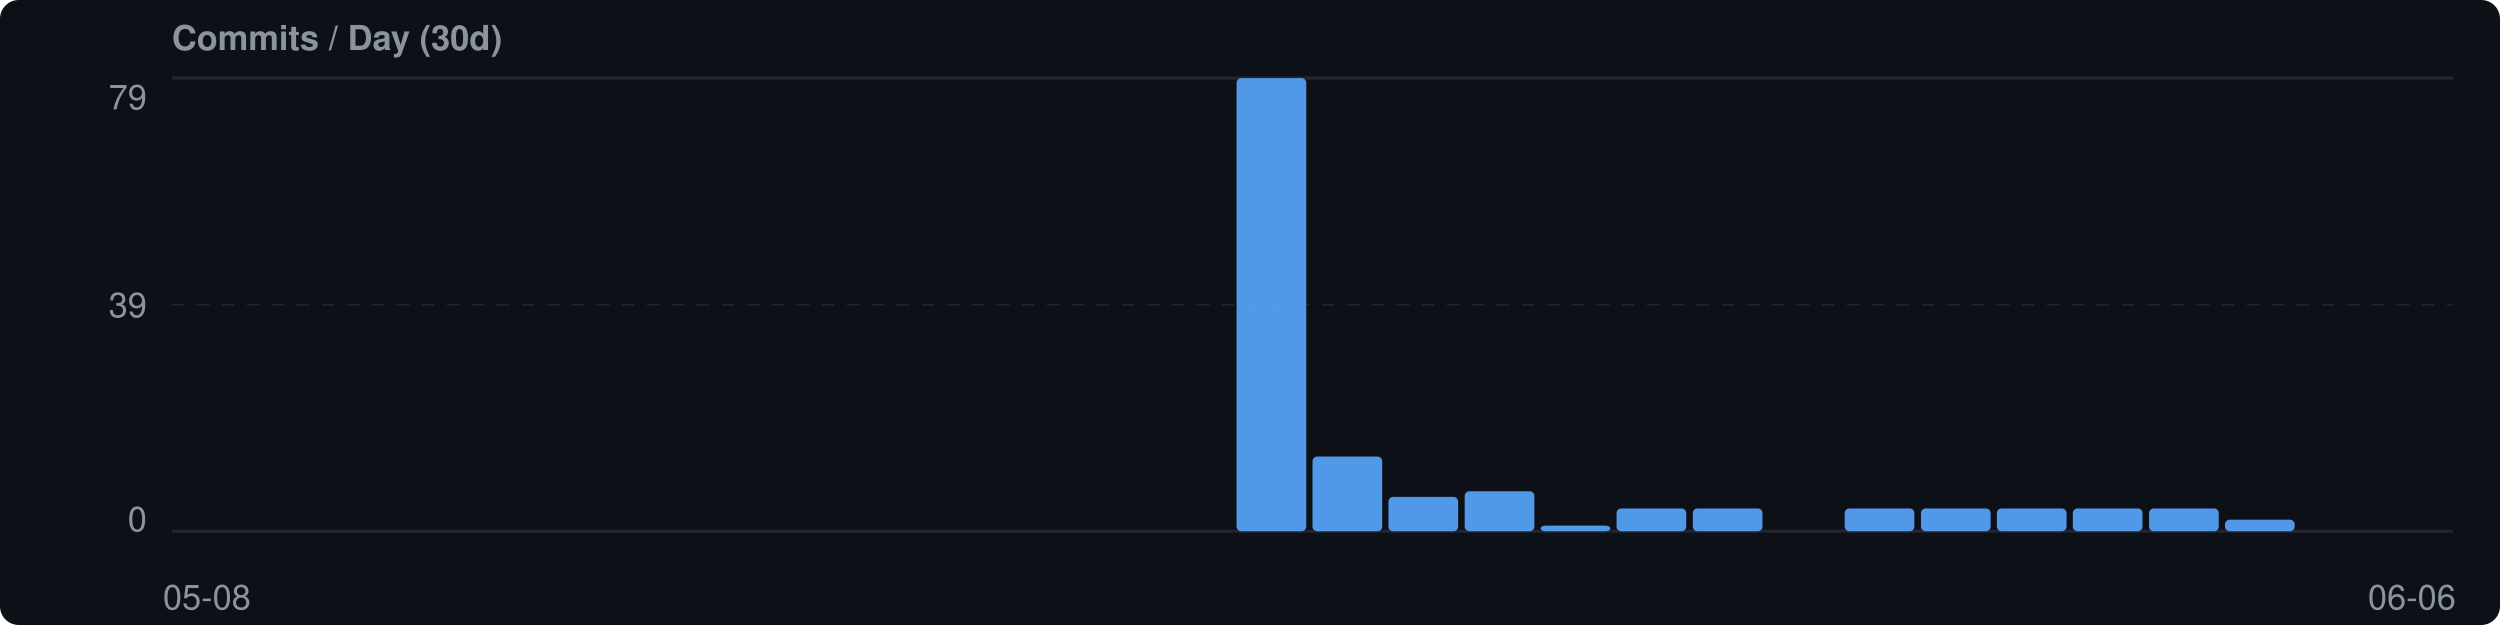
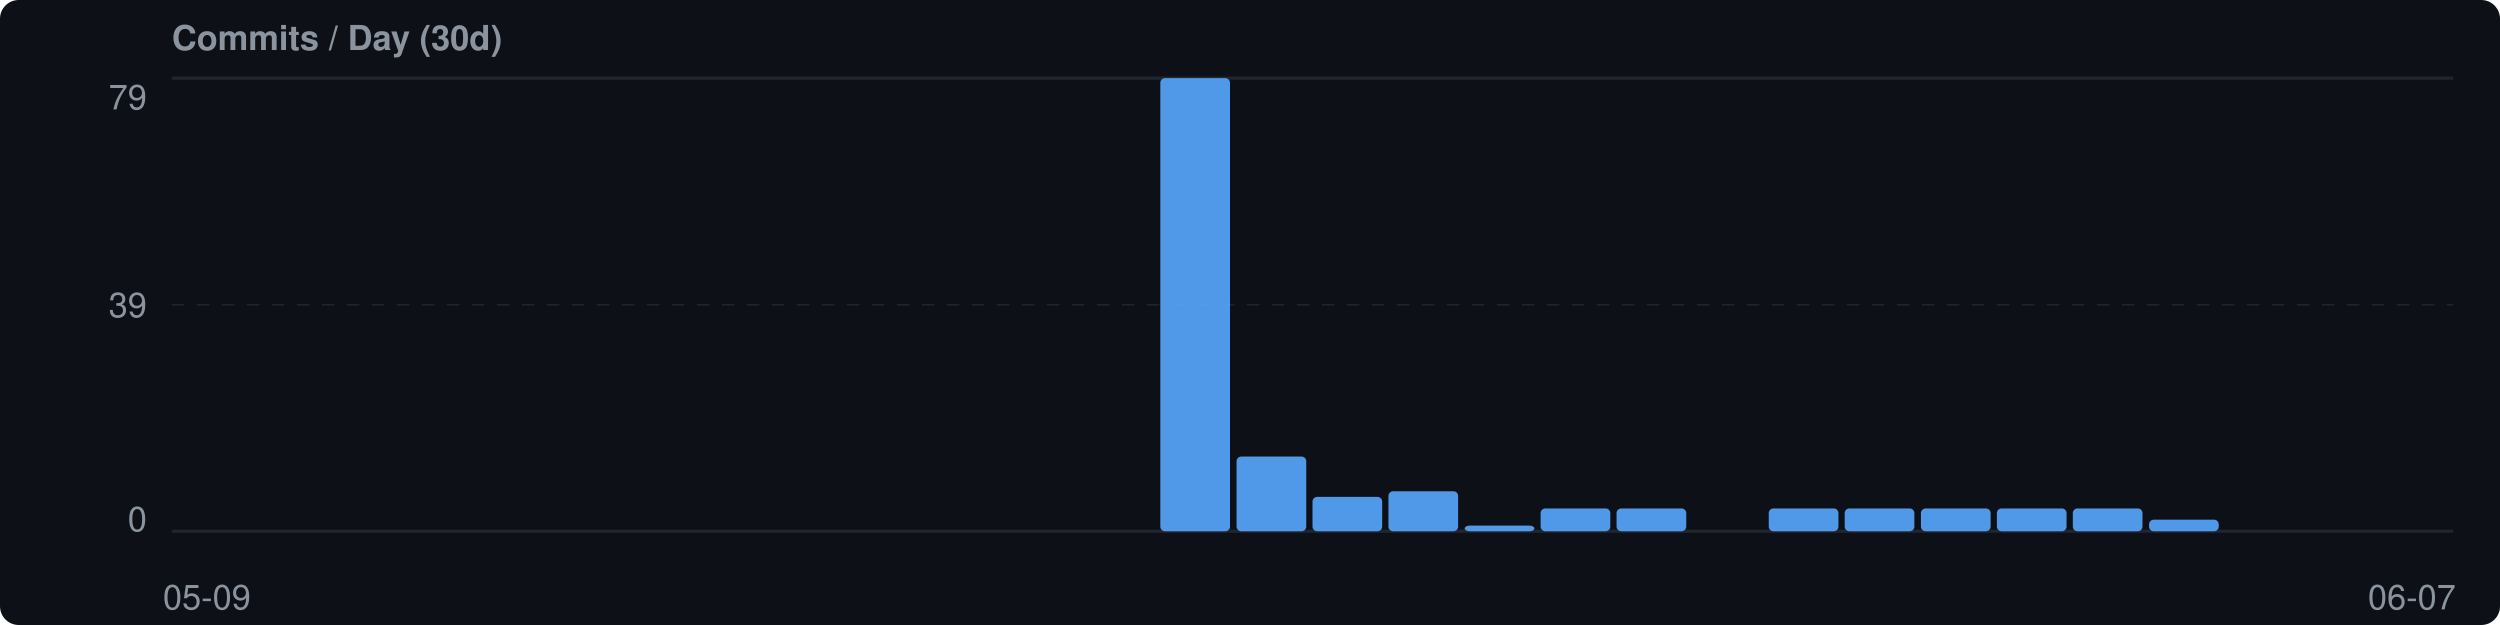
<svg xmlns="http://www.w3.org/2000/svg" width="800" height="200" viewBox="0 0 800 200">
  <rect width="800" height="200" fill="#0d1117" rx="6" />
  <style>text { font-family: system-ui, -apple-system, 'Segoe UI', Helvetica, Arial, sans-serif; fill: #8b949e; font-size: 11px; }</style>
  <text x="55" y="16" fill="#c9d1d9" font-size="13" font-weight="600">Commits / Day (30d)</text>
  <text x="47" y="35" text-anchor="end" font-size="10">79</text>
  <text x="47" y="170" text-anchor="end" font-size="10">0</text>
  <line x1="55" y1="25" x2="785" y2="25" stroke="#21262d" stroke-width="1" />
  <line x1="55" y1="170" x2="785" y2="170" stroke="#21262d" stroke-width="1" />
  <line x1="55" y1="97.5" x2="785" y2="97.5" stroke="#21262d" stroke-width="0.5" stroke-dasharray="4,4" />
  <text x="47" y="101.5" text-anchor="end" font-size="10">39</text>
  <rect x="55.0" y="170.0" width="22.3" height="0.0" fill="#58a6ff" rx="1.5" opacity="0.9" />
-   <text x="66.2" y="195" text-anchor="middle" font-size="10">05-08</text>
+   <text x="66.2" y="195" text-anchor="middle" font-size="10">05-09</text>
  <rect x="79.3" y="170.0" width="22.3" height="0.0" fill="#58a6ff" rx="1.5" opacity="0.9" />
  <rect x="103.7" y="170.0" width="22.3" height="0.0" fill="#58a6ff" rx="1.5" opacity="0.9" />
  <rect x="128.0" y="170.0" width="22.3" height="0.0" fill="#58a6ff" rx="1.5" opacity="0.9" />
  <rect x="152.3" y="170.0" width="22.3" height="0.0" fill="#58a6ff" rx="1.5" opacity="0.9" />
  <rect x="176.7" y="170.0" width="22.3" height="0.0" fill="#58a6ff" rx="1.5" opacity="0.9" />
  <rect x="201.0" y="170.0" width="22.3" height="0.0" fill="#58a6ff" rx="1.5" opacity="0.9" />
  <rect x="225.3" y="170.0" width="22.3" height="0.0" fill="#58a6ff" rx="1.5" opacity="0.9" />
  <rect x="249.7" y="170.0" width="22.3" height="0.0" fill="#58a6ff" rx="1.5" opacity="0.9" />
  <rect x="274.0" y="170.0" width="22.3" height="0.0" fill="#58a6ff" rx="1.5" opacity="0.9" />
  <rect x="298.3" y="170.0" width="22.3" height="0.0" fill="#58a6ff" rx="1.5" opacity="0.9" />
  <rect x="322.7" y="170.0" width="22.3" height="0.0" fill="#58a6ff" rx="1.5" opacity="0.9" />
  <rect x="347.0" y="170.0" width="22.3" height="0.0" fill="#58a6ff" rx="1.5" opacity="0.9" />
-   <rect x="371.3" y="170.0" width="22.3" height="0.0" fill="#58a6ff" rx="1.5" opacity="0.9" />
-   <rect x="395.7" y="25.0" width="22.3" height="145.0" fill="#58a6ff" rx="1.5" opacity="0.9" />
-   <rect x="420.0" y="146.1" width="22.3" height="23.9" fill="#58a6ff" rx="1.5" opacity="0.9" />
-   <rect x="444.3" y="159.0" width="22.3" height="11.0" fill="#58a6ff" rx="1.5" opacity="0.9" />
-   <rect x="468.7" y="157.2" width="22.3" height="12.8" fill="#58a6ff" rx="1.5" opacity="0.9" />
-   <rect x="493.0" y="168.2" width="22.3" height="1.8" fill="#58a6ff" rx="1.5" opacity="0.9" />
+   <rect x="371.3" y="25.0" width="22.3" height="145.0" fill="#58a6ff" rx="1.5" opacity="0.9" />
+   <rect x="395.7" y="146.1" width="22.3" height="23.9" fill="#58a6ff" rx="1.5" opacity="0.9" />
+   <rect x="420.0" y="159.0" width="22.3" height="11.0" fill="#58a6ff" rx="1.5" opacity="0.9" />
+   <rect x="444.3" y="157.2" width="22.3" height="12.8" fill="#58a6ff" rx="1.5" opacity="0.9" />
+   <rect x="468.7" y="168.2" width="22.3" height="1.8" fill="#58a6ff" rx="1.5" opacity="0.9" />
+   <rect x="493.0" y="162.7" width="22.3" height="7.3" fill="#58a6ff" rx="1.5" opacity="0.9" />
  <rect x="517.3" y="162.7" width="22.3" height="7.3" fill="#58a6ff" rx="1.5" opacity="0.9" />
-   <rect x="541.7" y="162.7" width="22.3" height="7.3" fill="#58a6ff" rx="1.5" opacity="0.9" />
-   <rect x="566.0" y="170.0" width="22.3" height="0.0" fill="#58a6ff" rx="1.5" opacity="0.9" />
+   <rect x="541.7" y="170.0" width="22.3" height="0.0" fill="#58a6ff" rx="1.5" opacity="0.9" />
+   <rect x="566.0" y="162.7" width="22.3" height="7.3" fill="#58a6ff" rx="1.5" opacity="0.9" />
  <rect x="590.3" y="162.7" width="22.3" height="7.3" fill="#58a6ff" rx="1.5" opacity="0.9" />
  <rect x="614.7" y="162.7" width="22.3" height="7.3" fill="#58a6ff" rx="1.5" opacity="0.9" />
  <rect x="639.0" y="162.7" width="22.3" height="7.3" fill="#58a6ff" rx="1.5" opacity="0.9" />
  <rect x="663.3" y="162.7" width="22.3" height="7.3" fill="#58a6ff" rx="1.5" opacity="0.9" />
-   <rect x="687.7" y="162.7" width="22.3" height="7.3" fill="#58a6ff" rx="1.5" opacity="0.9" />
-   <rect x="712.0" y="166.3" width="22.3" height="3.7" fill="#58a6ff" rx="1.5" opacity="0.9" />
+   <rect x="687.7" y="166.3" width="22.3" height="3.7" fill="#58a6ff" rx="1.5" opacity="0.9" />
+   <rect x="712.0" y="170.0" width="22.3" height="0.0" fill="#58a6ff" rx="1.5" opacity="0.9" />
  <rect x="736.3" y="170.0" width="22.3" height="0.0" fill="#58a6ff" rx="1.5" opacity="0.9" />
  <rect x="760.7" y="170.0" width="22.3" height="0.0" fill="#58a6ff" rx="1.5" opacity="0.9" />
-   <text x="771.8" y="195" text-anchor="middle" font-size="10">06-06</text>
+   <text x="771.8" y="195" text-anchor="middle" font-size="10">06-07</text>
</svg>
